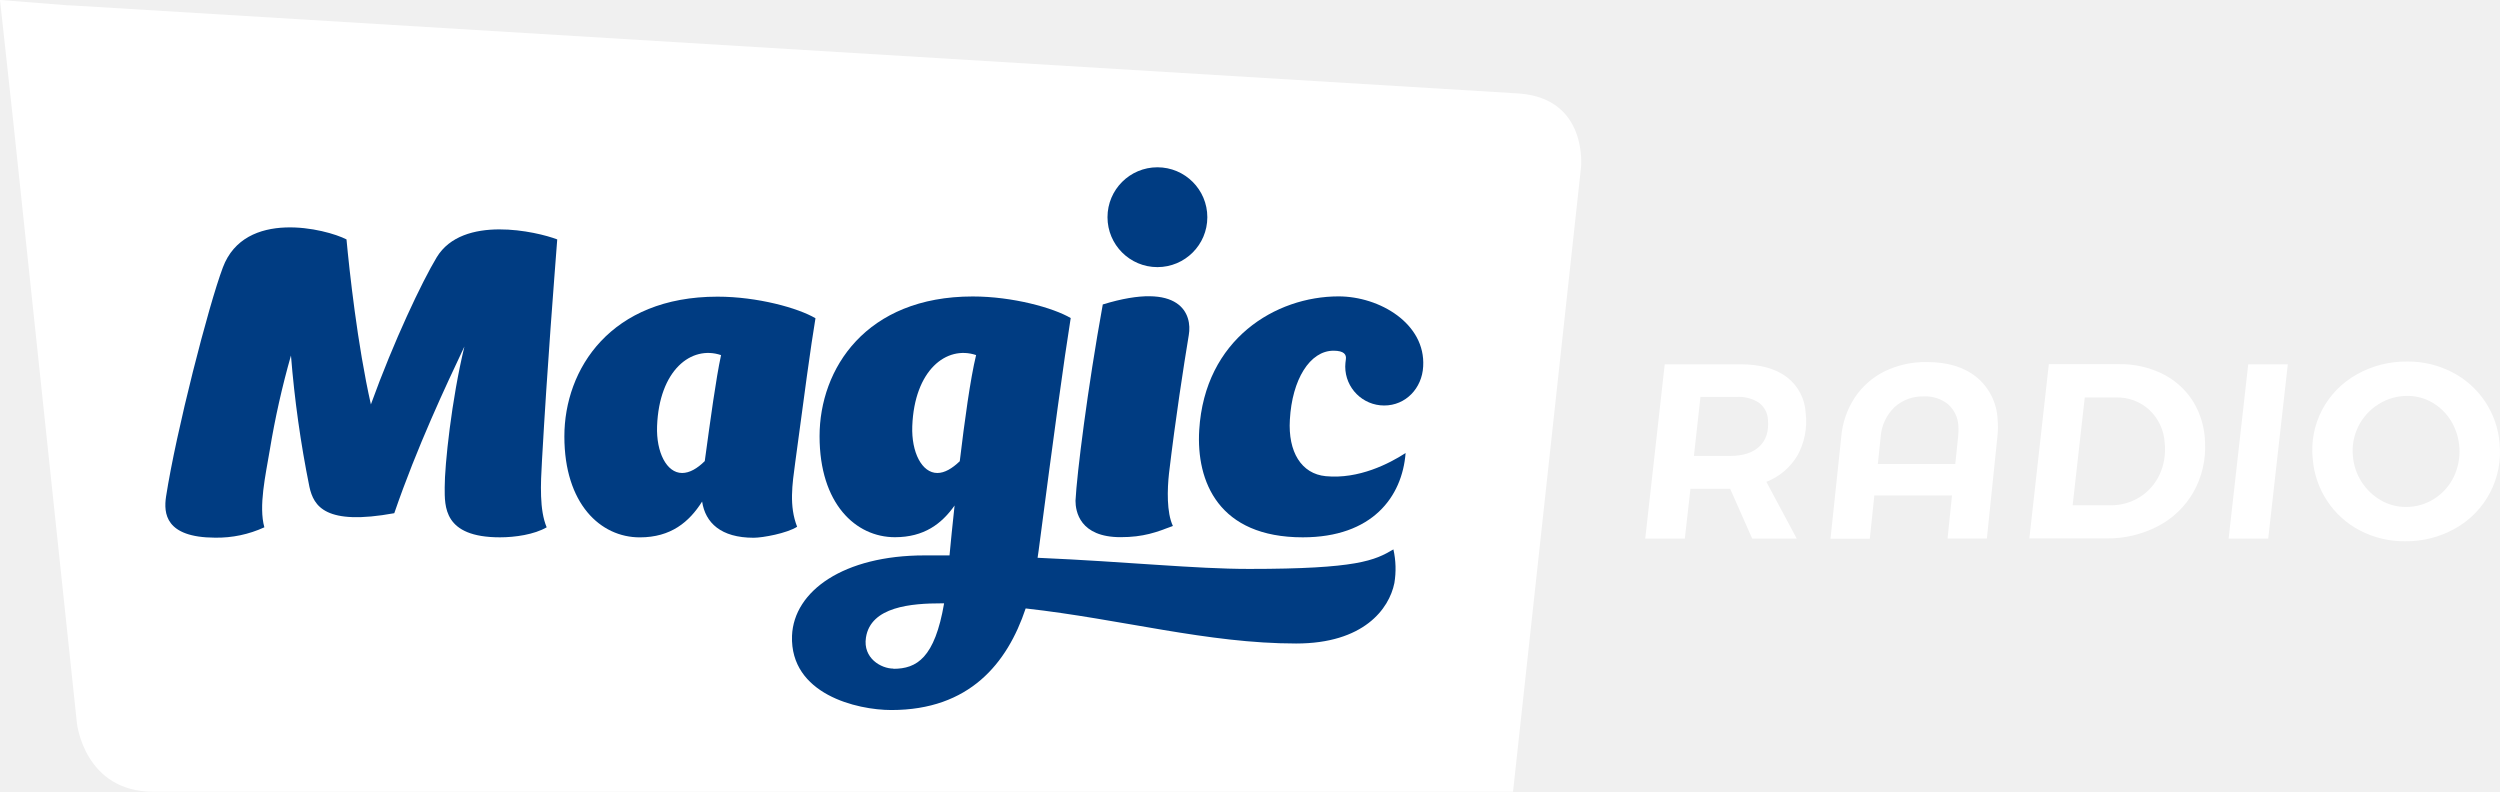
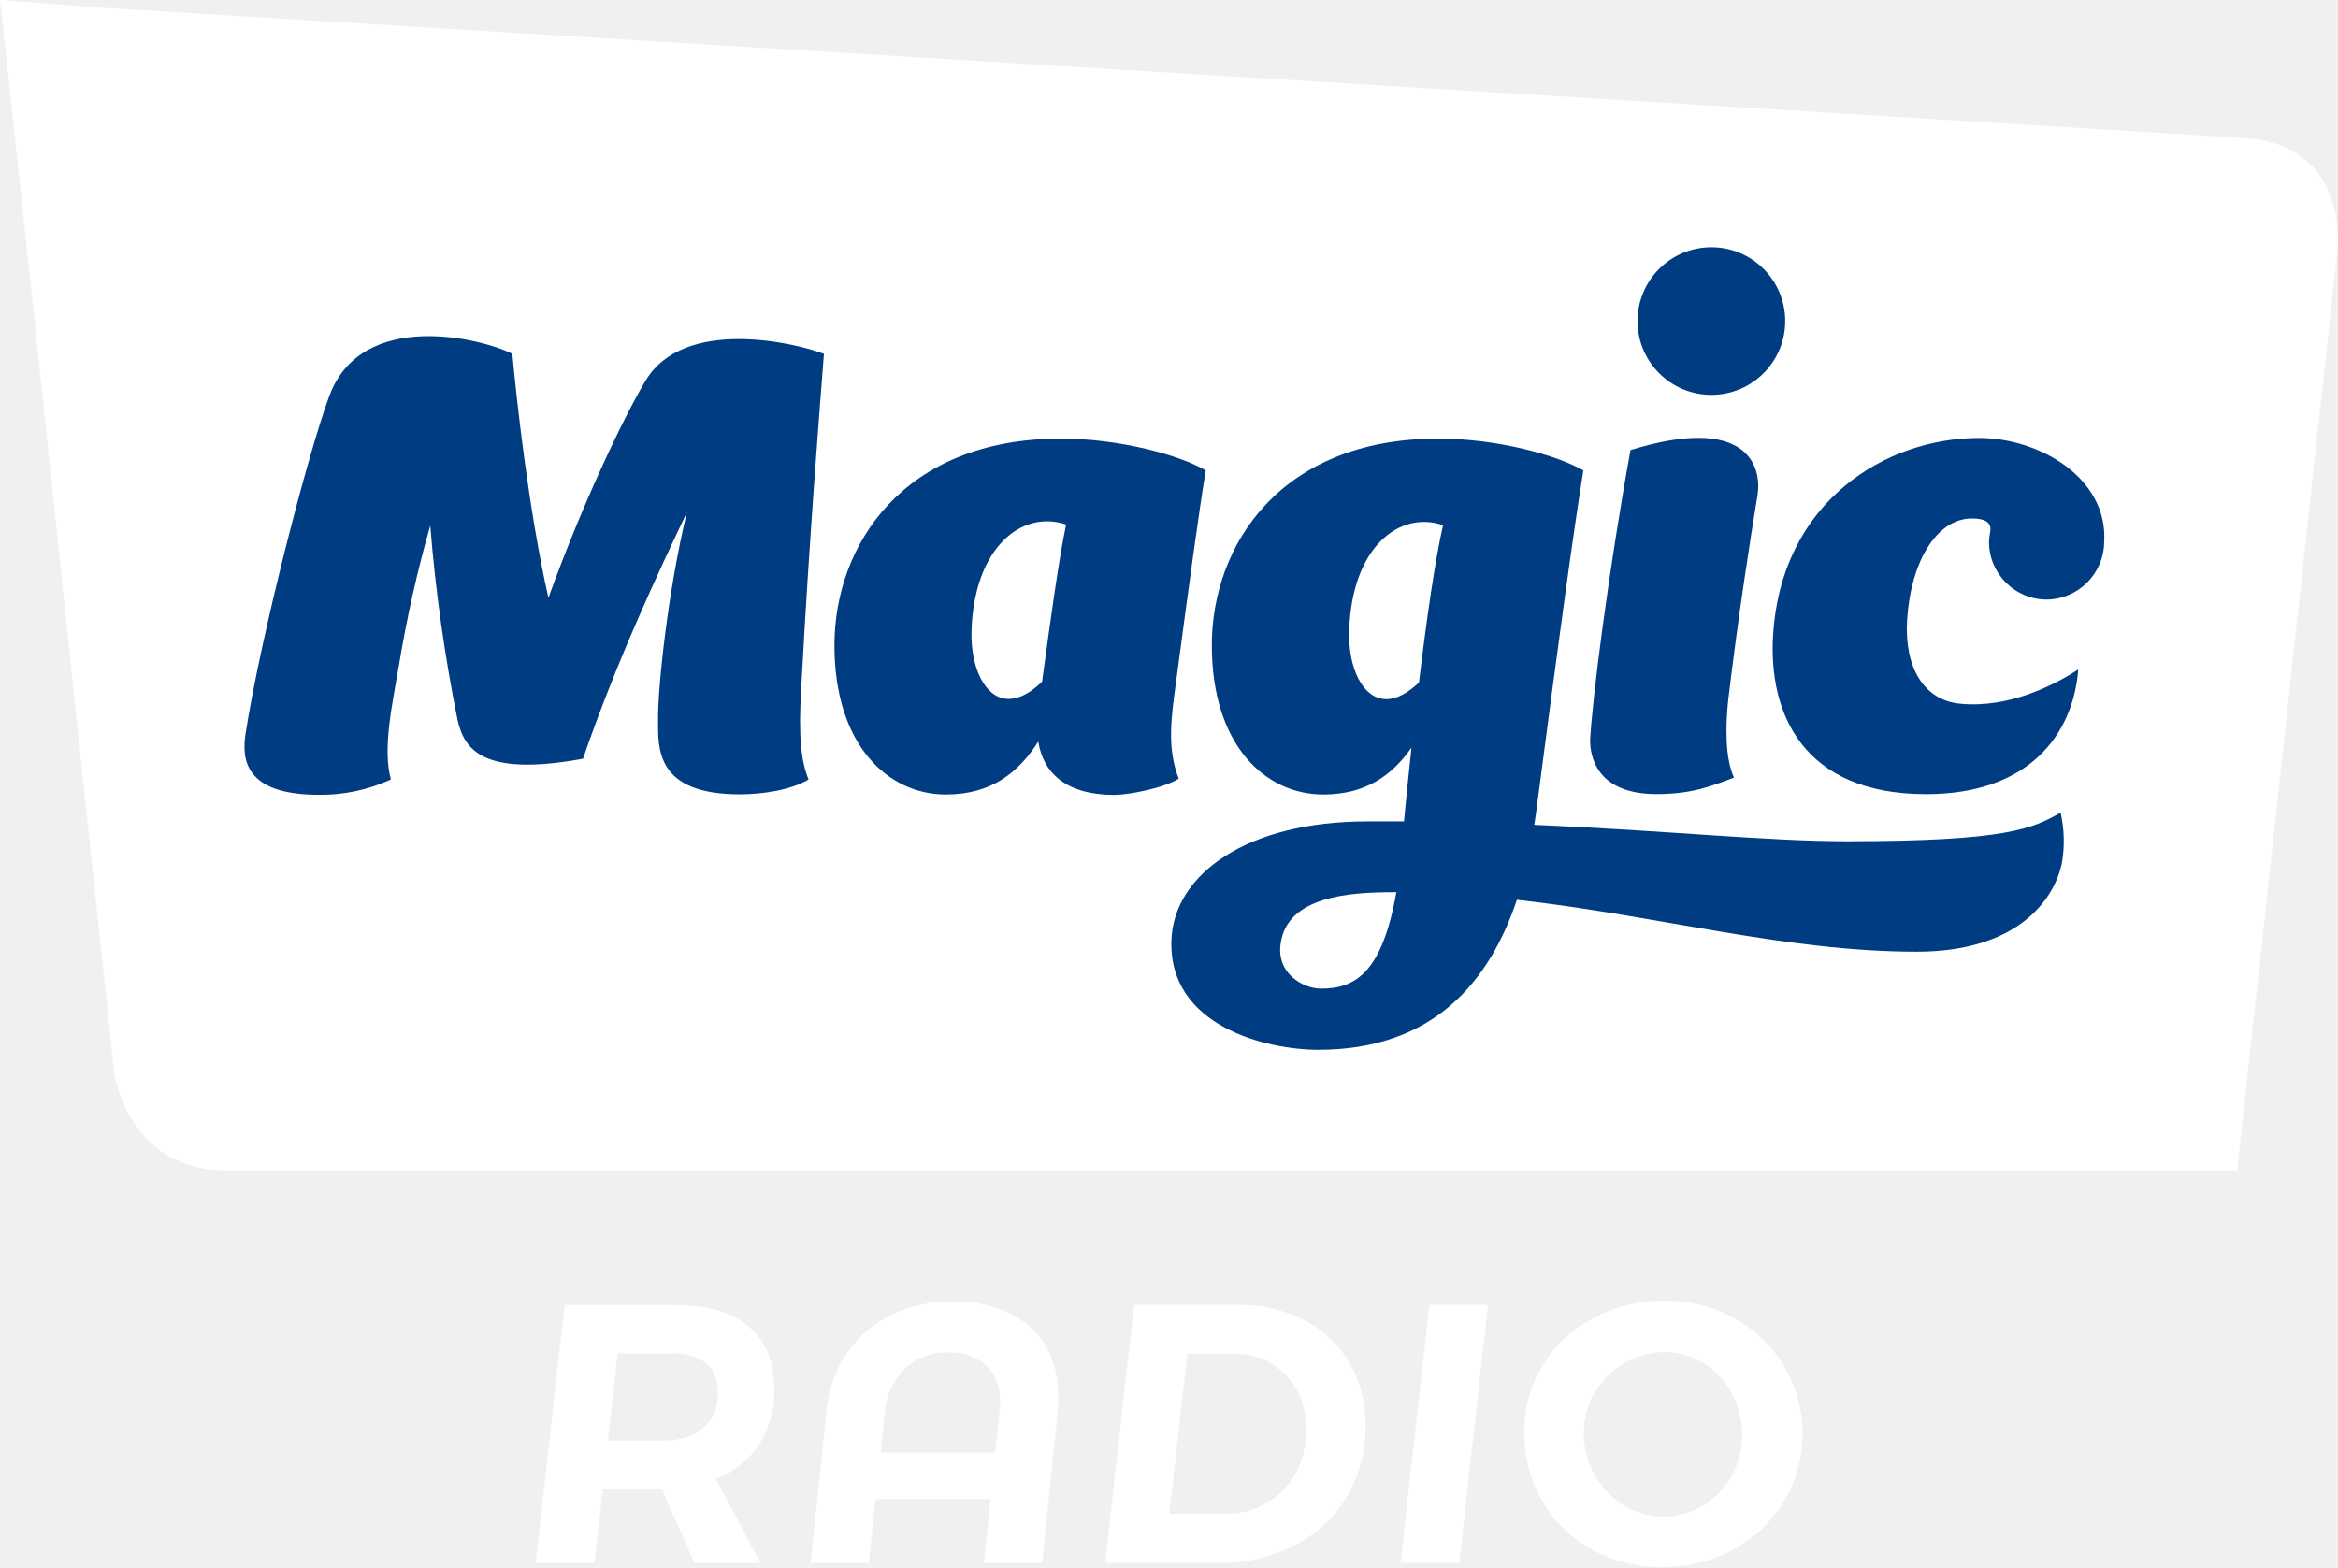
- <svg xmlns="http://www.w3.org/2000/svg" id="svg32" width="641.56" height="203.18" version="1.1" viewBox="0 0 641.56 203.18">
-   <defs id="defs4">
-     <style id="style2">.a{fill:#fff;}.b{fill:#003c82;}</style>
-   </defs>
-   <path id="path8" class="a" d="m389.89 24-372.13-22.64h-0.5l-17.26-1.36 3.36 30.83 16.38 154.77s1.88 17.58 19.63 17.58h348.91l17.45-160.26s1.85-17.58-15.84-18.92z" fill="#fff" />
-   <path id="path10" class="b" d="m345.22 94.06a10 10 0 0 0 10 10c5.51 0 9.71-4.41 10-10 0.67-11-11.17-18-21.72-18-16.09 0-34.33 10.92-35.75 34.29-0.8 13.29 5 27.54 26.57 27.54 17.81 0 25.52-10.35 26.39-21.63-4.2 2.71-12 6.75-20.48 5.94-6.26-0.59-9.72-6.23-9.22-14.5 0.57-10.3 5.13-17.7 11.2-17.7 2.72 0 3.36 1 3.17 2.22a14.56 14.56 0 0 0-0.16 1.84z" fill="#003c82" />
-   <circle id="circle12" class="b" cx="297.02" cy="55.74" r="12.81" fill="#003c82" />
-   <path id="path14" class="b" d="m287.56 137.85c5.9 0 9.27-1.27 13.43-2.88-1.63-3.47-1.44-9.42-1-13.45 1.67-14.1 3.78-27.67 5.08-35.53 0.93-5.33-2.07-13.99-22.07-7.86-3.91 21.57-6.66 43.53-7 50.37 0 2.72 1.07 9.35 11.56 9.35z" fill="#003c82" />
-   <path id="path16" class="b" d="m320.56 146c-14.06 0-31-1.84-54.29-2.86q0.15-0.91 0.26-1.79c3.94-30.16 6.51-48.93 8.24-59.73-4.44-2.62-14.87-5.54-25.15-5.54-27.41 0-39.3 18.55-39.3 35.87s9.27 25.91 19.34 25.91c7.47 0 12-3.43 15.31-8.14-0.54 5-1 9.52-1.3 12.81q-3.15 0-6.42 0c-20.71 0-33.53 9.1-34 20.62-0.53 15 16.64 19.06 25.5 19.06 20 0 29.74-11.94 34.46-26.07 24.66 2.76 46.67 9 69.41 9 17.31 0 23.86-8.85 25.21-15.51a22.48 22.48 0 0 0-0.25-8.64c-4.8 2.82-9.17 5.01-37.02 5.01zm-91.28 25.58c-3.19 0-7.87-2.69-7.06-7.95 1.21-8 11.74-8.8 19.44-8.8h0.62c-2.4 14.02-7.02 16.8-13 16.8zm17-53.2c-1.91 1.83-3.86 3-5.73 3-4 0-6.68-5.35-6.44-12 0.54-14.38 8.76-20.81 16.38-18.26-1.49 6.16-2.95 16.88-4.2 27.31z" fill="#003c82" />
-   <path id="path18" class="b" d="m204.08 118.62c2.24-16.76 4-29.87 5.19-36.95-4.43-2.62-14.87-5.54-25.14-5.54-27.41 0-39.3 18.55-39.3 35.87s9.28 25.9 19.35 25.9c8 0 12.68-3.94 16-9.19 0.82 5.45 4.82 9.29 13.22 9.29 2.38 0 8.54-1.15 11.16-2.82-2.09-5.36-1.25-10.83-0.48-16.56zm-23.22-0.29c-1.92 1.9-3.9 3.05-5.81 3.05-4 0-6.67-5.35-6.43-12 0.53-14.4 8.79-20.83 16.42-18.25-1.3 6-2.72 16.49-4.18 27.2z" fill="#003c82" />
-   <path id="path20" class="b" d="m143 61.44c-5.19-2-24.28-6.39-30.93 4.59-3.79 6.29-11 21.46-16.89 37.75-3.47-15.34-5.54-34.57-6.26-42.34-5.2-2.69-26.07-7.88-31.73 7.2-3.68 9.77-12 42.12-14.58 58.82-0.63 4.23-0.23 10.47 12.57 10.52a29.19 29.19 0 0 0 12.66-2.66c-1.5-5.42 0.3-13.32 1.39-19.82a217.25 217.25 0 0 1 5.44-24.27 283.58 283.58 0 0 0 4.73 33.69c1.11 5.05 4.15 10 21.78 6.78 5.92-17.21 13.27-32.74 18-42.78-3.32 13.73-5.07 30.46-5.06 36.14 0 4.87-0.37 12.83 14.17 12.83 3.89 0 8.8-0.71 12-2.57-1.87-4.45-1.56-11-1.2-17.22 1.39-24.74 3.19-47.1 3.91-56.66z" fill="#003c82" />
-   <path id="path22" class="a" d="m458.51 96.75q-4.34-3.26-11.88-3.26h-19.42l-5 44.72h10.16l1.44-12.78h10.19l5.65 12.78h11.43l-7.79-14.56a16 16 0 0 0 8-6.8 18 18 0 0 0 2.09-10.85 12.33 12.33 0 0 0-4.87-9.25zm-7 17.82q-2.56 2.43-7.51 2.43h-9.3l1.68-15.14h9.39a9.35 9.35 0 0 1 5.63 1.5 5.76 5.76 0 0 1 2.3 4.38q0.38 4.4-2.19 6.83z" fill="#fff" />
-   <path id="path24" class="a" d="m555.07 96a24.4 24.4 0 0 0-11.34-2.55h-17.95l-5 44.72h19.68a27.88 27.88 0 0 0 13.3-3.13 22.35 22.35 0 0 0 9.11-8.72 23.36 23.36 0 0 0 3-12.68 21 21 0 0 0-3-10.51 19.43 19.43 0 0 0-7.8-7.13zm-0.9 25.84a13.44 13.44 0 0 1-5.09 5.75 13.87 13.87 0 0 1-7.48 2.08h-9.71l3.11-27.67h8a12.13 12.13 0 0 1 8.62 3.23 12.66 12.66 0 0 1 3.9 8.46 15.58 15.58 0 0 1-1.35 8.19z" fill="#fff" />
-   <path id="path26" class="a" d="m641.46 113.8a22.54 22.54 0 0 0-12.21-18.3 24.5 24.5 0 0 0-11.48-2.72 25.7 25.7 0 0 0-12.94 3.29 22.44 22.44 0 0 0-8.86 9 22.11 22.11 0 0 0-2.47 12.68 22.85 22.85 0 0 0 3.73 10.83 22.49 22.49 0 0 0 8.42 7.57 24.42 24.42 0 0 0 11.55 2.75 25.48 25.48 0 0 0 12.93-3.32 22.43 22.43 0 0 0 11.32-21.78zm-11.74 8.53a13.64 13.64 0 0 1-5.06 5.69 13.38 13.38 0 0 1-7.26 2.08 12.68 12.68 0 0 1-6.44-1.73 14.44 14.44 0 0 1-7.15-11.31 14.07 14.07 0 0 1 6.65-13.38 13.68 13.68 0 0 1 7.32-2.08 12.53 12.53 0 0 1 6.38 1.69 13.71 13.71 0 0 1 4.78 4.63 15.18 15.18 0 0 1 0.78 14.41z" fill="#fff" />
-   <polygon id="polygon28" class="a" points="571.92 138.21 582.08 138.21 587.11 93.49 576.95 93.49" fill="#fff" />
-   <path id="path30" class="a" d="m507.26 96.81q-4.78-3.9-12.77-3.9a23.92 23.92 0 0 0-10.81 2.36 19.63 19.63 0 0 0-7.68 6.73 21.59 21.59 0 0 0-3.49 10.12l-2.76 26.13h10.09l1.16-11.1h19.93l-1.14 11.05h10.09l2.7-26.13a22.71 22.71 0 0 0 0.05-4.53 14.87 14.87 0 0 0-5.37-10.73zm-4.76 15.27-0.73 7h-19.87l0.73-7a11.74 11.74 0 0 1 3.52-7.57 10.69 10.69 0 0 1 7.58-2.78 9.17 9.17 0 0 1 6.18 2 7.94 7.94 0 0 1 2.66 5.59 14.12 14.12 0 0 1-0.08 2.76z" fill="#fff" />
+ <svg xmlns="http://www.w3.org/2000/svg" id="svg18" version="1.1" viewBox="0 0 405.04 271.57">
+   <link id="dark-mode" href="" rel="stylesheet" type="text/css" />
+   <style id="dark-mode-custom-style" type="text/css" />
+   <path id="path4" d="M275.91,242a14.06,14.06,0,0,1,5.19-5.62,13.68,13.68,0,0,1,7.33-2.08A12.57,12.57,0,0,1,294.8,236a13.69,13.69,0,0,1,4.78,4.64,15.16,15.16,0,0,1,.79,14.4,13.69,13.69,0,0,1-5.06,5.69,13.43,13.43,0,0,1-7.27,2.07A12.71,12.71,0,0,1,281.6,261a14.47,14.47,0,0,1-7.15-11.31,13.89,13.89,0,0,1,1.46-7.76m-9.28-4.22a22.11,22.11,0,0,0-2.47,12.68,22.76,22.76,0,0,0,3.73,10.83,22.43,22.43,0,0,0,8.42,7.57,24.43,24.43,0,0,0,11.55,2.75,25.51,25.51,0,0,0,12.93-3.32,22.55,22.55,0,0,0,8.85-9.11,22.87,22.87,0,0,0-9.74-31,24.48,24.48,0,0,0-11.48-2.71,25.59,25.59,0,0,0-12.93,3.29,22.37,22.37,0,0,0-8.86,9m-19-11.59-5,44.72h10.16l5-44.72Zm-45.06,36.22,3.13-27.73h8a12.13,12.13,0,0,1,8.62,3.23,12.7,12.7,0,0,1,3.9,8.47,15.56,15.56,0,0,1-1.36,8.2,13.42,13.42,0,0,1-5.09,5.75,13.79,13.79,0,0,1-7.48,2.08Zm-6.11-36.22-5,44.72h19.68a28,28,0,0,0,13.3-3.13,22.46,22.46,0,0,0,9.11-8.72,23.48,23.48,0,0,0,3-12.68,21,21,0,0,0-3-10.51,19.49,19.49,0,0,0-7.78-7.13,24.41,24.41,0,0,0-11.34-2.55ZM152.55,251.7l.73-7a11.71,11.71,0,0,1,3.52-7.57,10.7,10.7,0,0,1,7.58-2.78,9.15,9.15,0,0,1,6.18,2,7.89,7.89,0,0,1,2.66,5.59,13.78,13.78,0,0,1-.07,2.75l-.74,7Zm-9.36-7-2.77,26.13h10.1l1.14-11.06h19.93l-1.14,11.06h10.09l2.7-26.13a22.92,22.92,0,0,0,0-4.54,14.88,14.88,0,0,0-5.38-10.73q-4.78-3.9-12.77-3.9a23.87,23.87,0,0,0-10.81,2.37,19.61,19.61,0,0,0-7.65,6.67,21.46,21.46,0,0,0-3.49,10.13m-37.84,4.92L107,234.52h9.39A9.33,9.33,0,0,1,122,236a5.71,5.71,0,0,1,2.3,4.37q.39,4.41-2.18,6.84c-1.71,1.62-4.22,2.43-7.55,2.43Zm-7.49-23.51-5,44.72H103l1.44-12.78h10.22l5.65,12.78h11.44L124,256.3a16,16,0,0,0,8-6.8A18,18,0,0,0,134,238.67a12.31,12.31,0,0,0-4.87-9.26q-4.34-3.27-11.88-3.26ZM389.17,23.94,17.72,1.35l-.49,0L0,0,3.35,30.77,19.71,185.26s1.88,17.55,19.59,17.55H387.57L405,42.84s1.84-17.55-15.82-18.9" fill="#fff" />
+   <g id="g840" fill="#003c82">
+     <path id="path6" d="M344.58,93.89a10,10,0,0,0,9.95,10,10.07,10.07,0,0,0,10-10c.68-11-11.15-18-21.68-18-16.05,0-34.26,10.9-35.68,34.22-.8,13.27,5,27.5,26.53,27.5,17.78,0,25.47-10.34,26.34-21.6-4.19,2.71-12,6.74-20.44,5.93-6.25-.58-9.7-6.22-9.21-14.47.63-10.26,5.18-17.63,11.24-17.63,2.72,0,3.36,1,3.17,2.21A13.83,13.83,0,0,0,344.58,93.89Z" />
+     <path id="path8" d="m296.48 68.42a12.79 12.79 0 1 0-12.79-12.79 12.79 12.79 0 0 0 12.79 12.79z" />
+     <path id="path10" d="m287 137.6c5.89 0 9.25-1.27 13.4-2.87-1.63-3.47-1.44-9.41-1-13.43 1.67-14.07 3.77-27.62 5.07-35.46 0.86-5.33-2.1-14-22-7.85-3.9 21.53-6.65 43.45-7 50.28 0.01 2.73 1.08 9.33 11.53 9.33z" />
+     <path id="path12" d="m320 145.77c-14 0-30.94-1.84-54.2-2.85 0.1-0.6 0.19-1.19 0.27-1.78 3.93-30.1 6.5-48.84 8.23-59.62-4.46-2.62-14.87-5.52-25.13-5.52-27.36 0-39.23 18.51-39.23 35.81s9.25 25.86 19.3 25.86c7.46 0 12-3.42 15.29-8.13-0.54 5-1 9.51-1.3 12.79h-6.4c-20.68 0-33.47 9.08-33.89 20.58-0.53 15 16.61 19 25.45 19 20 0 29.69-11.92 34.4-26 24.61 2.76 46.58 9 69.28 9 17.27 0 23.82-8.83 25.16-15.48a22.27 22.27 0 0 0-0.25-8.62c-4.84 2.74-9.22 4.96-36.98 4.96zm-91.12 25.54c-3.18 0-7.85-2.68-7-7.93 1.2-8 11.72-8.78 19.4-8.78h0.63c-2.47 13.93-7.08 16.71-13.06 16.71zm17-53.1c-1.91 1.82-3.85 2.94-5.72 2.94-4 0-6.67-5.33-6.42-12 0.48-14.31 8.69-20.73 16.26-18.15-1.41 6.1-2.91 16.75-4.17 27.21z" />
+     <path id="path14" d="m203.71 118.4c2.23-16.73 4-29.81 5.18-36.88-4.42-2.62-14.84-5.52-25.1-5.52-27.36 0-39.23 18.52-39.23 35.81s9.27 25.86 19.31 25.86c8 0 12.66-3.93 16-9.17 0.87 5.42 4.79 9.24 13.2 9.24 2.37 0 8.52-1.15 11.14-2.82-2.11-5.34-1.27-10.81-0.5-16.52zm-23.18-0.29c-1.92 1.89-3.9 3-5.8 3-4 0-6.66-5.34-6.42-12 0.53-14.38 8.78-20.79 16.39-18.22-1.3 6.11-2.7 16.53-4.17 27.22z" />
+     <path id="path16" d="M142.74,61.32c-5.18-2-24.24-6.37-30.87,4.59-3.78,6.28-11,21.42-16.86,37.68-3.46-15.31-5.53-34.51-6.25-42.27-5.19-2.68-26-7.86-31.67,7.19-3.67,9.75-12,42.05-14.56,58.71-.63,4.22-.22,10.46,12.55,10.5a29.08,29.08,0,0,0,12.64-2.65c-1.5-5.41.3-13.29,1.39-19.78a217.67,217.67,0,0,1,5.43-24.22,284.7,284.7,0,0,0,4.72,33.63c1.11,5,4.15,10,21.74,6.77,5.91-17.18,13.24-32.68,18-42.7-3.31,13.7-5.06,30.4-5,36.07,0,4.86-.37,12.8,14.15,12.8,3.88,0,8.78-.71,11.93-2.57-1.87-4.44-1.56-10.95-1.2-17.19C140.22,93.19,142,70.84,142.74,61.32Z" />
+   </g>
</svg>
